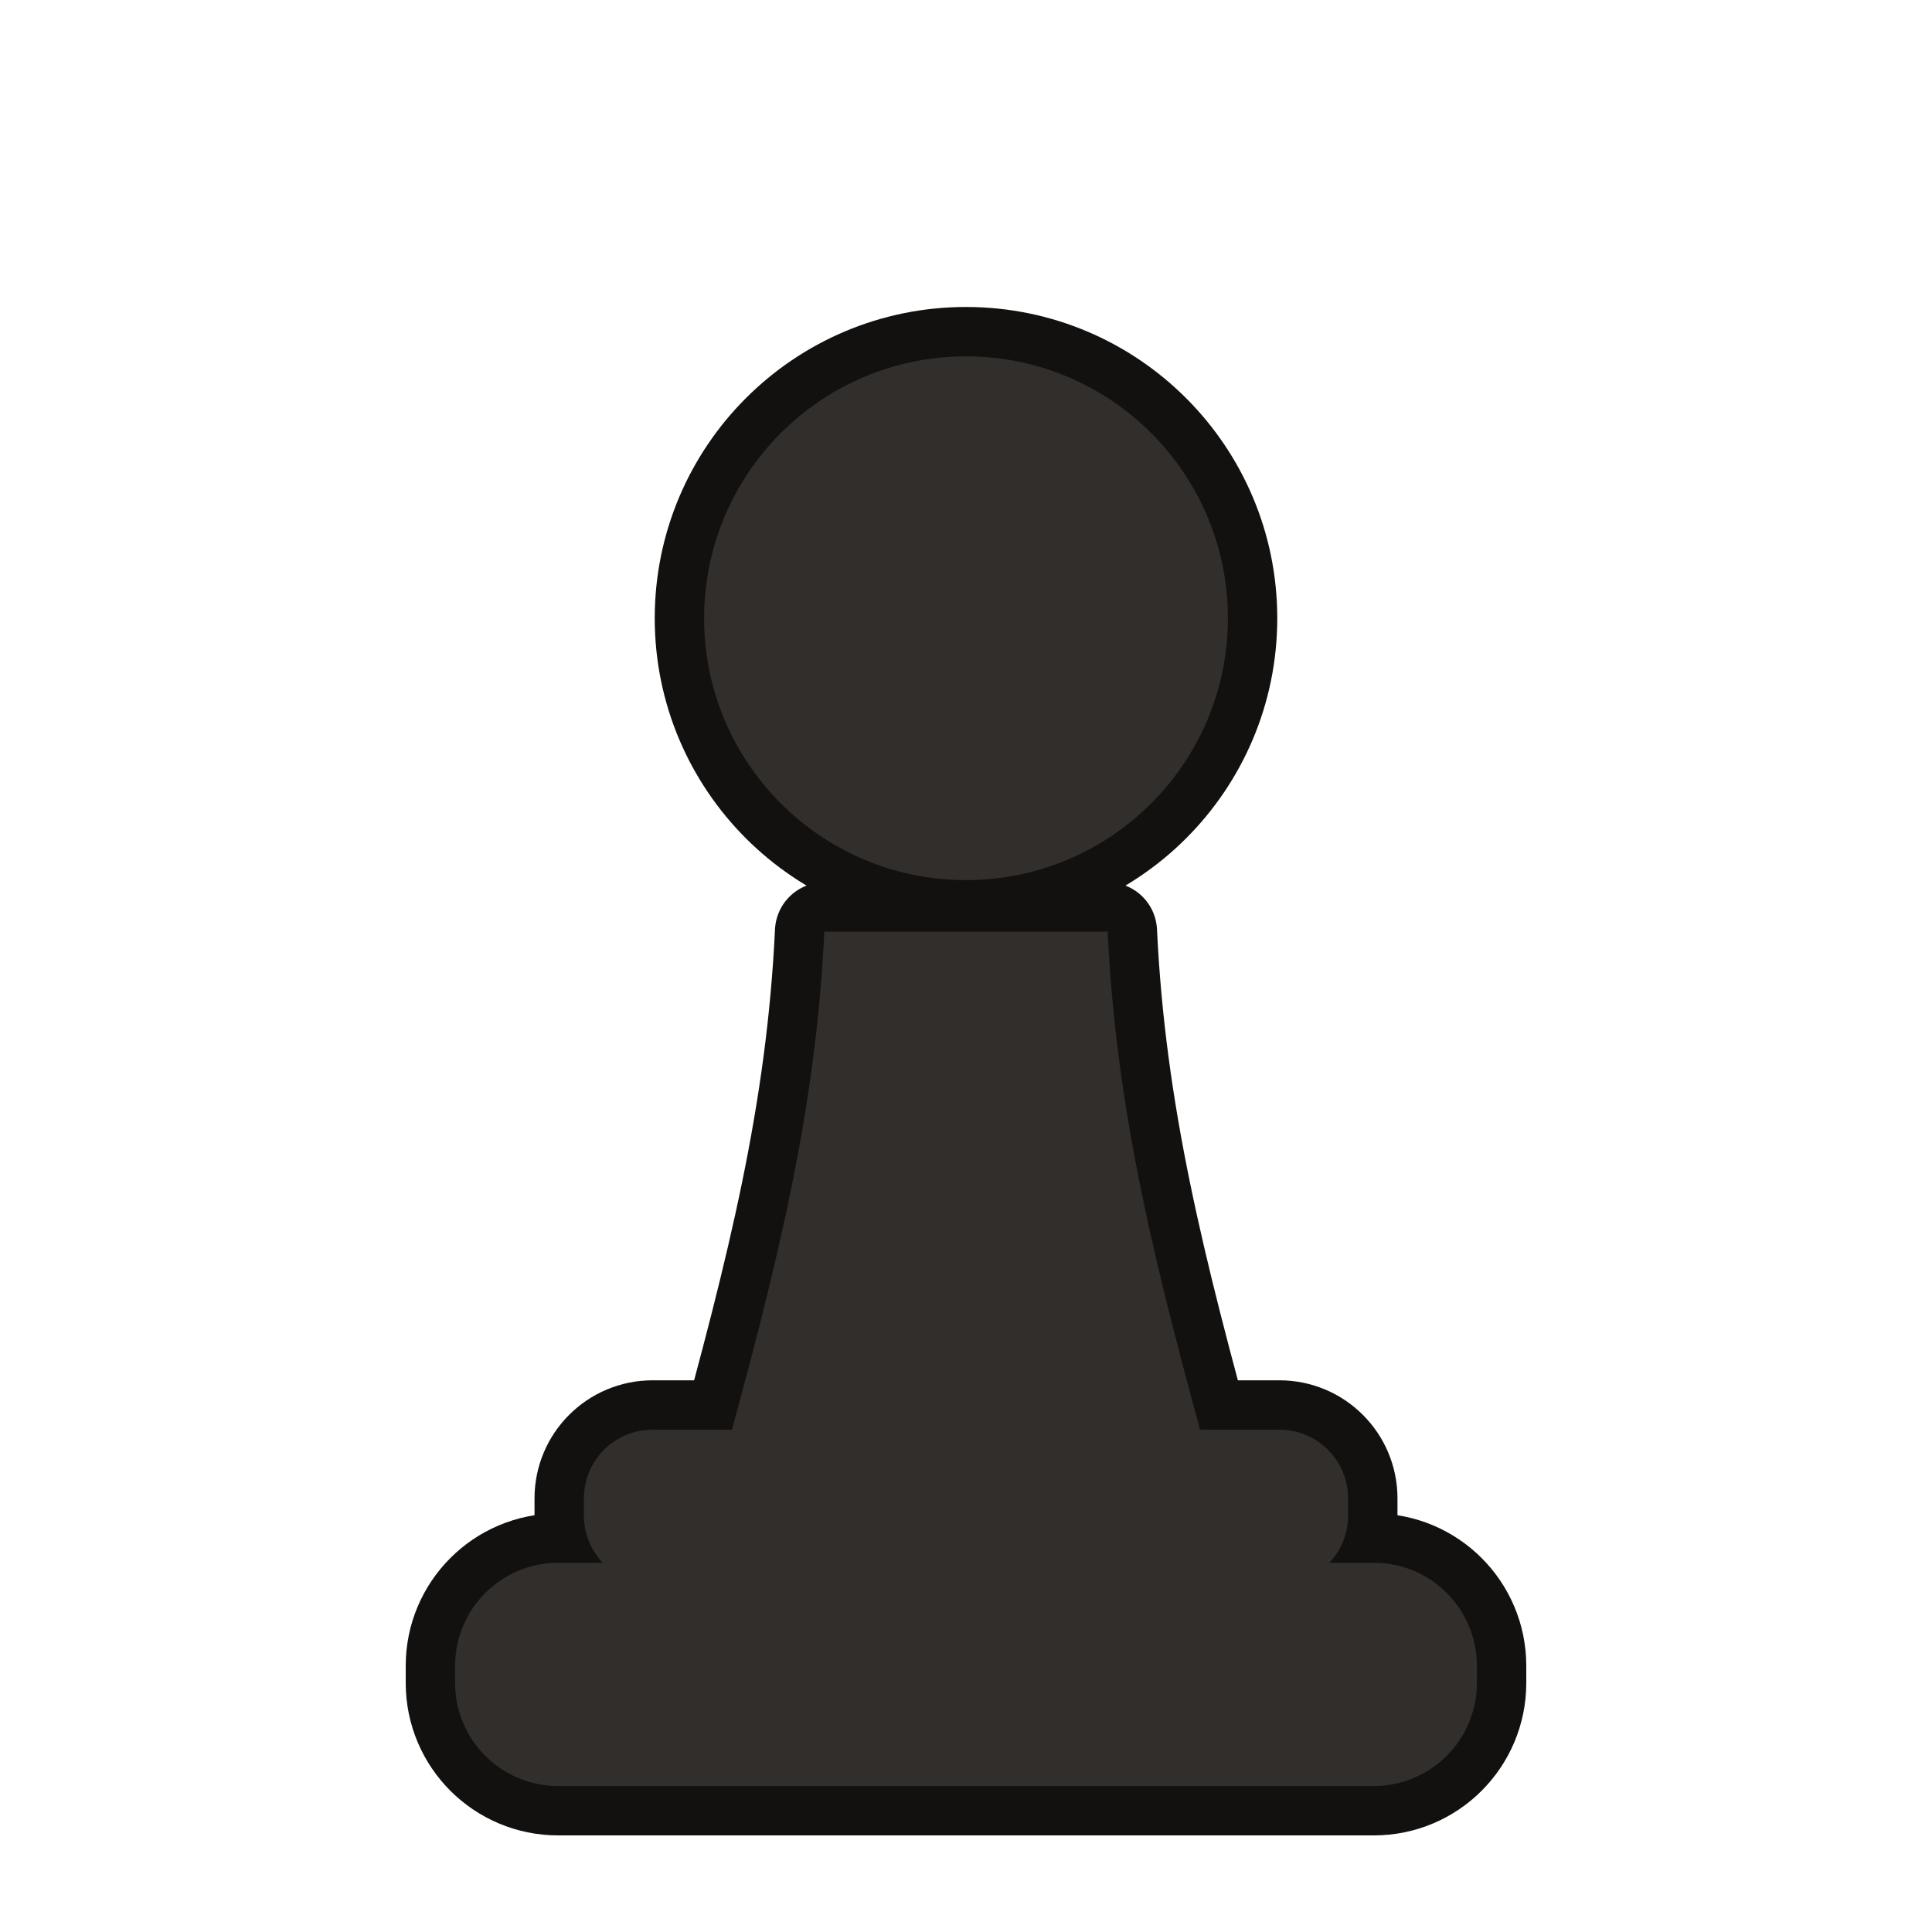
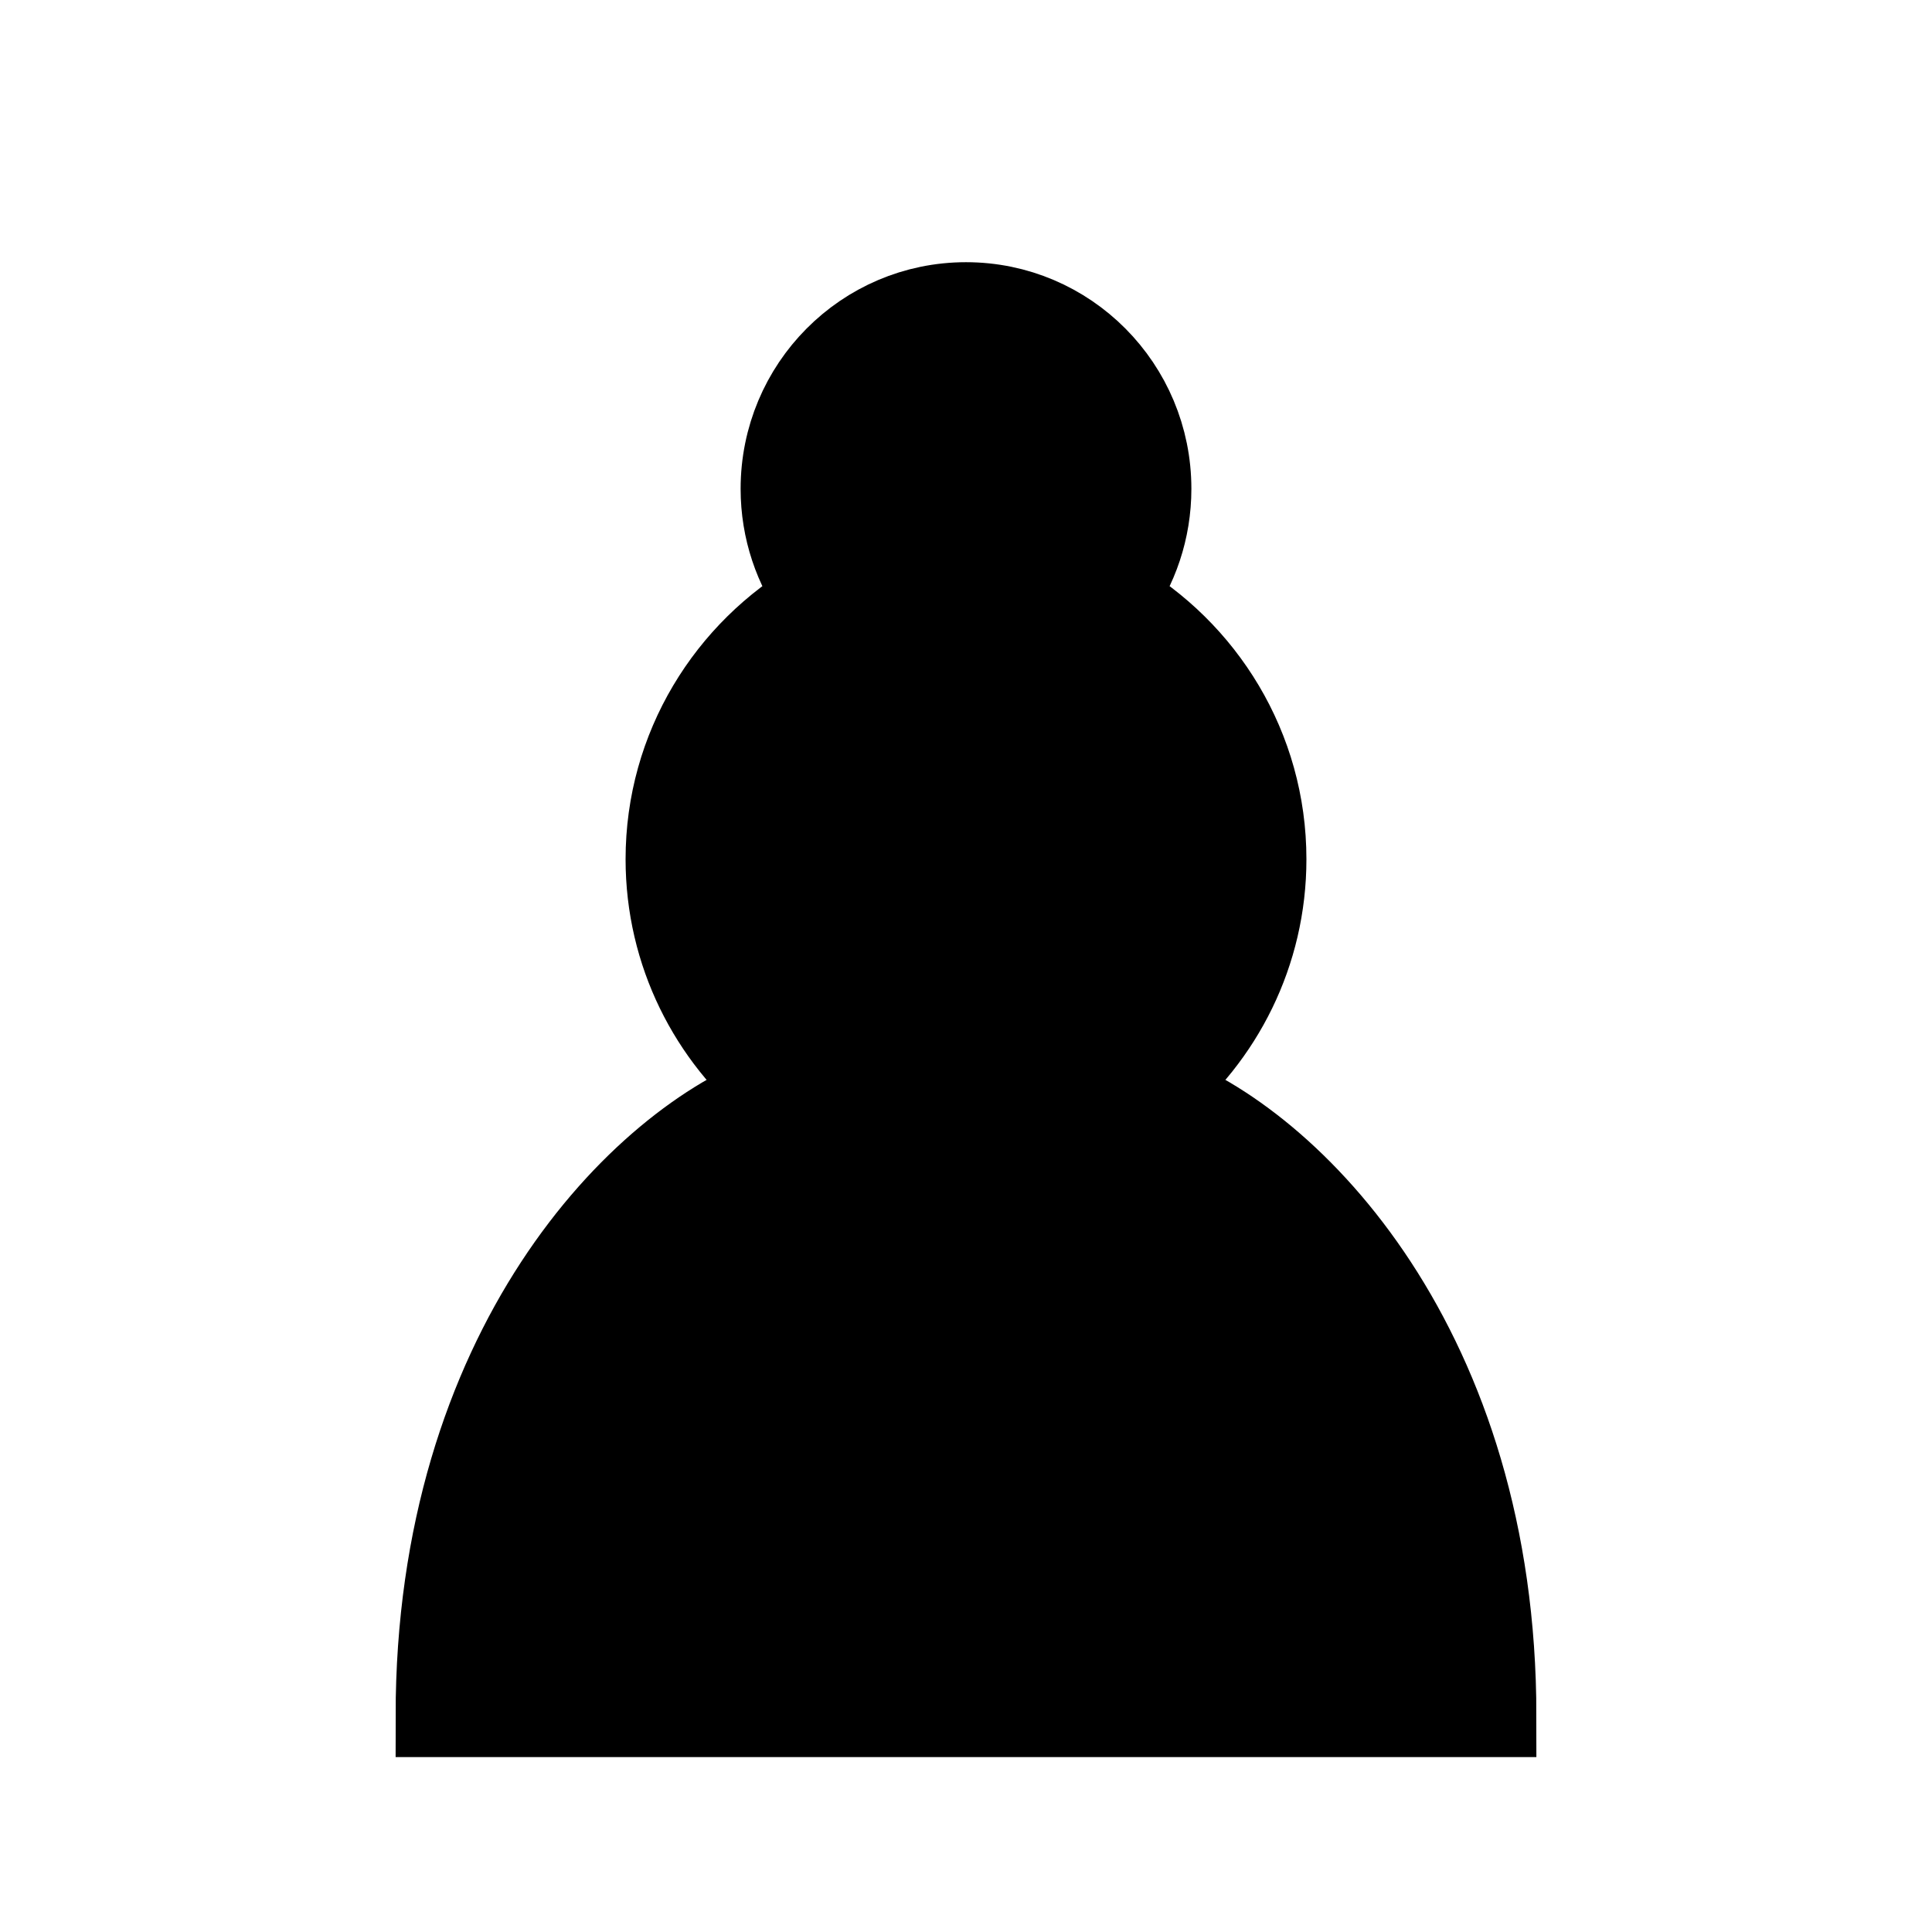
- <svg xmlns="http://www.w3.org/2000/svg" viewBox="0 0 45 45" width="45" height="45">
-   <g stroke="#12110F" stroke-width="2.3" stroke-linejoin="round" stroke-linecap="round" fill="none">
-     <rect x="10.6" y="36.4" width="23.8" height="5.2" rx="2.4" />
-     <rect x="13.6" y="33.3" width="17.8" height="3.6" rx="1.6" />
-     <path d="M16.8 34.2c1.3-4.7 2.2-8.3 2.4-12.5h6.6c.2 4.2 1.1 7.8 2.4 12.5z" />
-     <circle cx="22.5" cy="14.4" r="6.1" />
-   </g>
-   <g fill="#312E2B" stroke="none">
-     <circle cx="22.5" cy="14.4" r="6.1" />
-     <path d="M16.8 34.2c1.3-4.7 2.2-8.3 2.4-12.5h6.6c.2 4.2 1.1 7.8 2.4 12.5z" />
-     <rect x="13.6" y="33.3" width="17.8" height="3.6" rx="1.6" />
-     <rect x="10.6" y="36.4" width="23.8" height="5.2" rx="2.4" />
+ <svg xmlns="http://www.w3.org/2000/svg" viewBox="2.5 2.5 35 35" width="35" height="35" version="1.1">
+   <g transform="translate(10, 8)" fill="#000000" stroke="#000000" stroke-linecap="round" stroke-width="1.5">
+     <path d="M10,0 C8.158,0 6.667,1.501 6.667,3.355 C6.667,4.101 6.908,4.789 7.317,5.351 C5.692,6.29 4.583,8.043 4.583,10.065 C4.583,11.767 5.367,13.285 6.592,14.283 C4.092,15.172 0.417,18.938 0.417,25.581 L19.583,25.581 C19.583,18.938 15.908,15.172 13.408,14.283 C14.633,13.285 15.417,11.767 15.417,10.065 C15.417,8.043 14.308,6.29 12.683,5.351 C13.092,4.789 13.333,4.101 13.333,3.355 C13.333,1.501 11.842,0 10,0 Z" />
  </g>
</svg>
